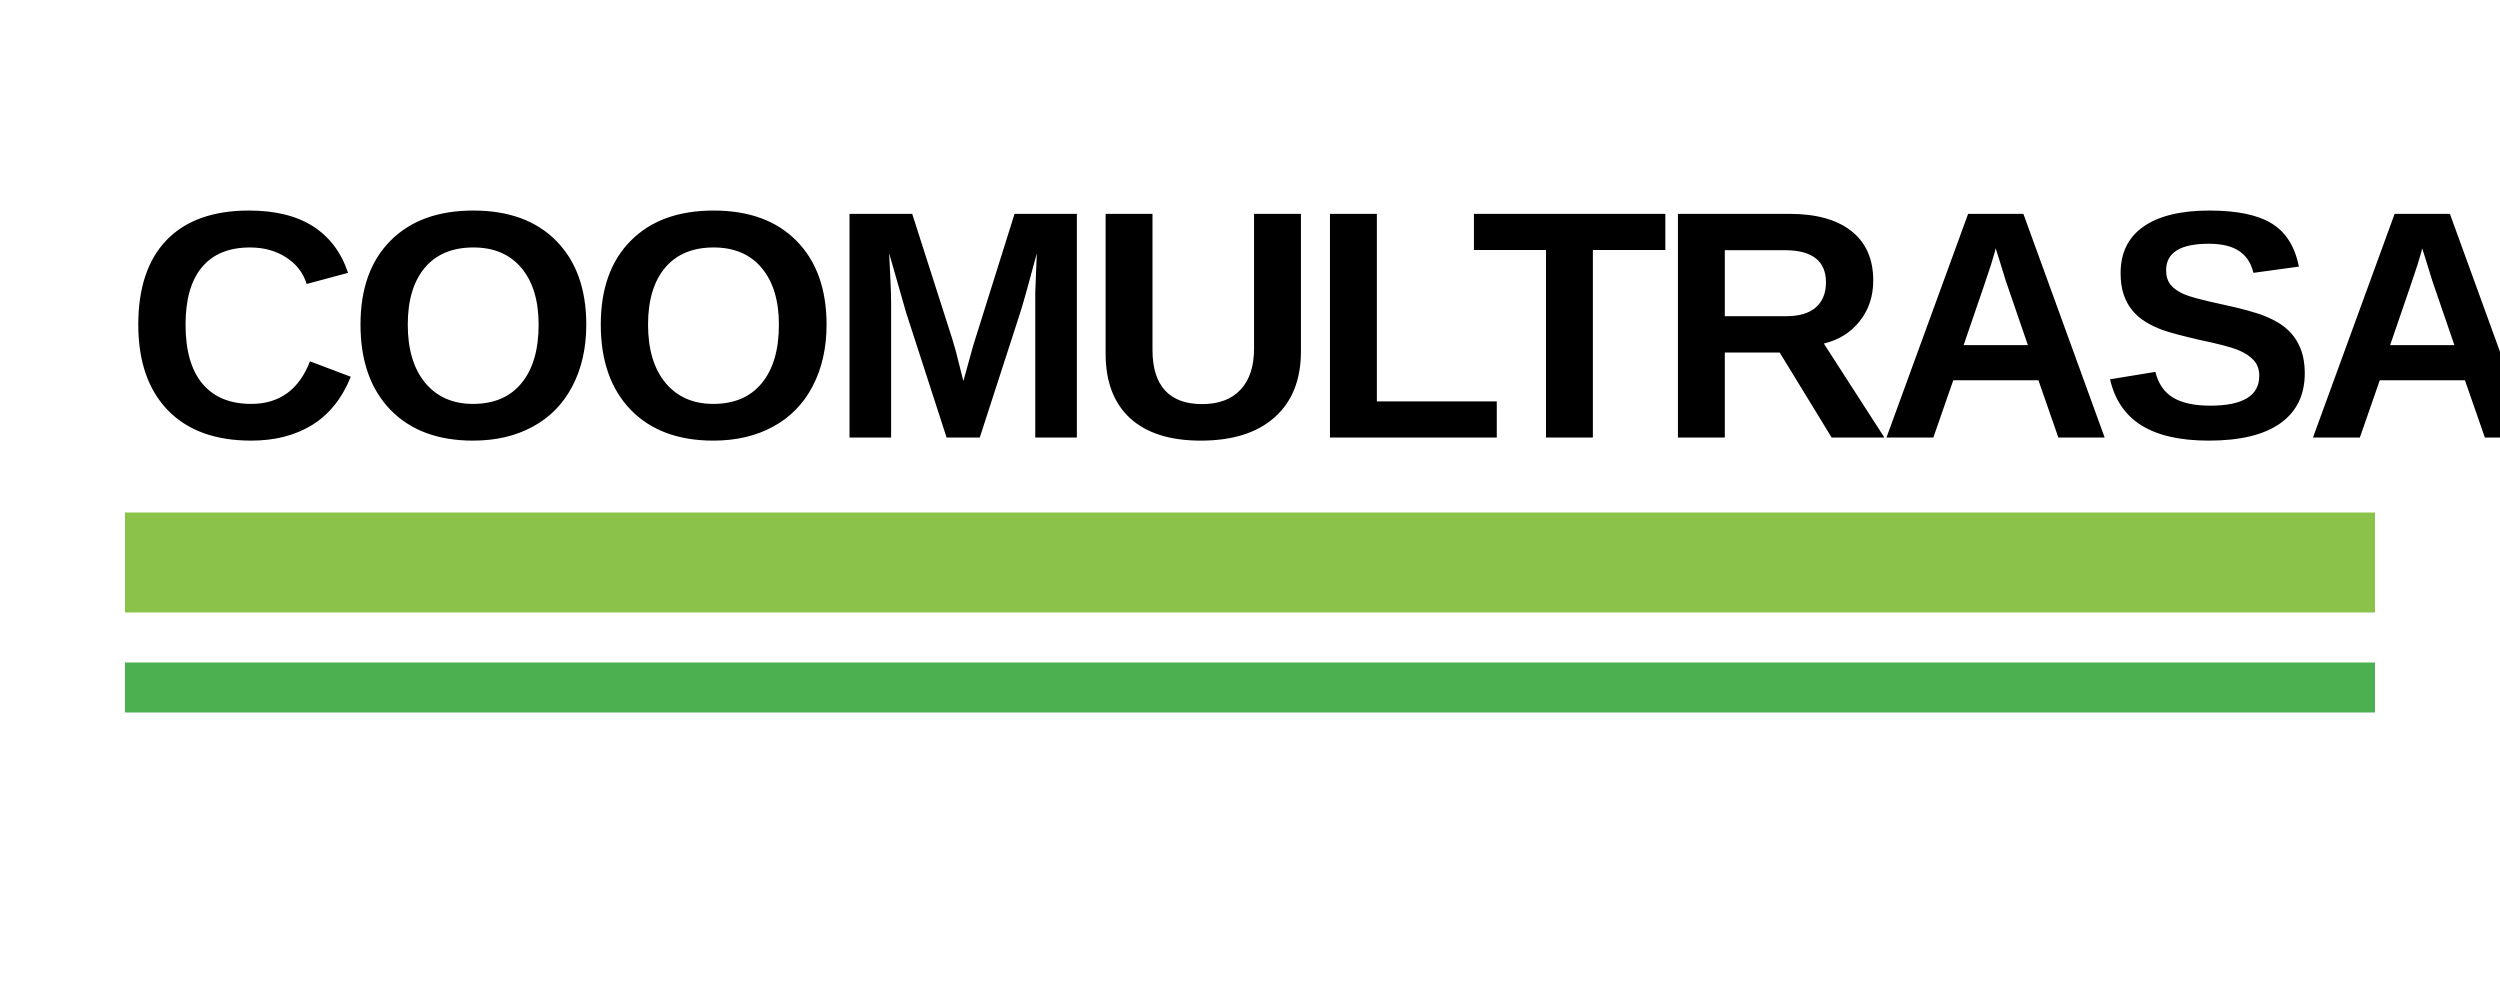
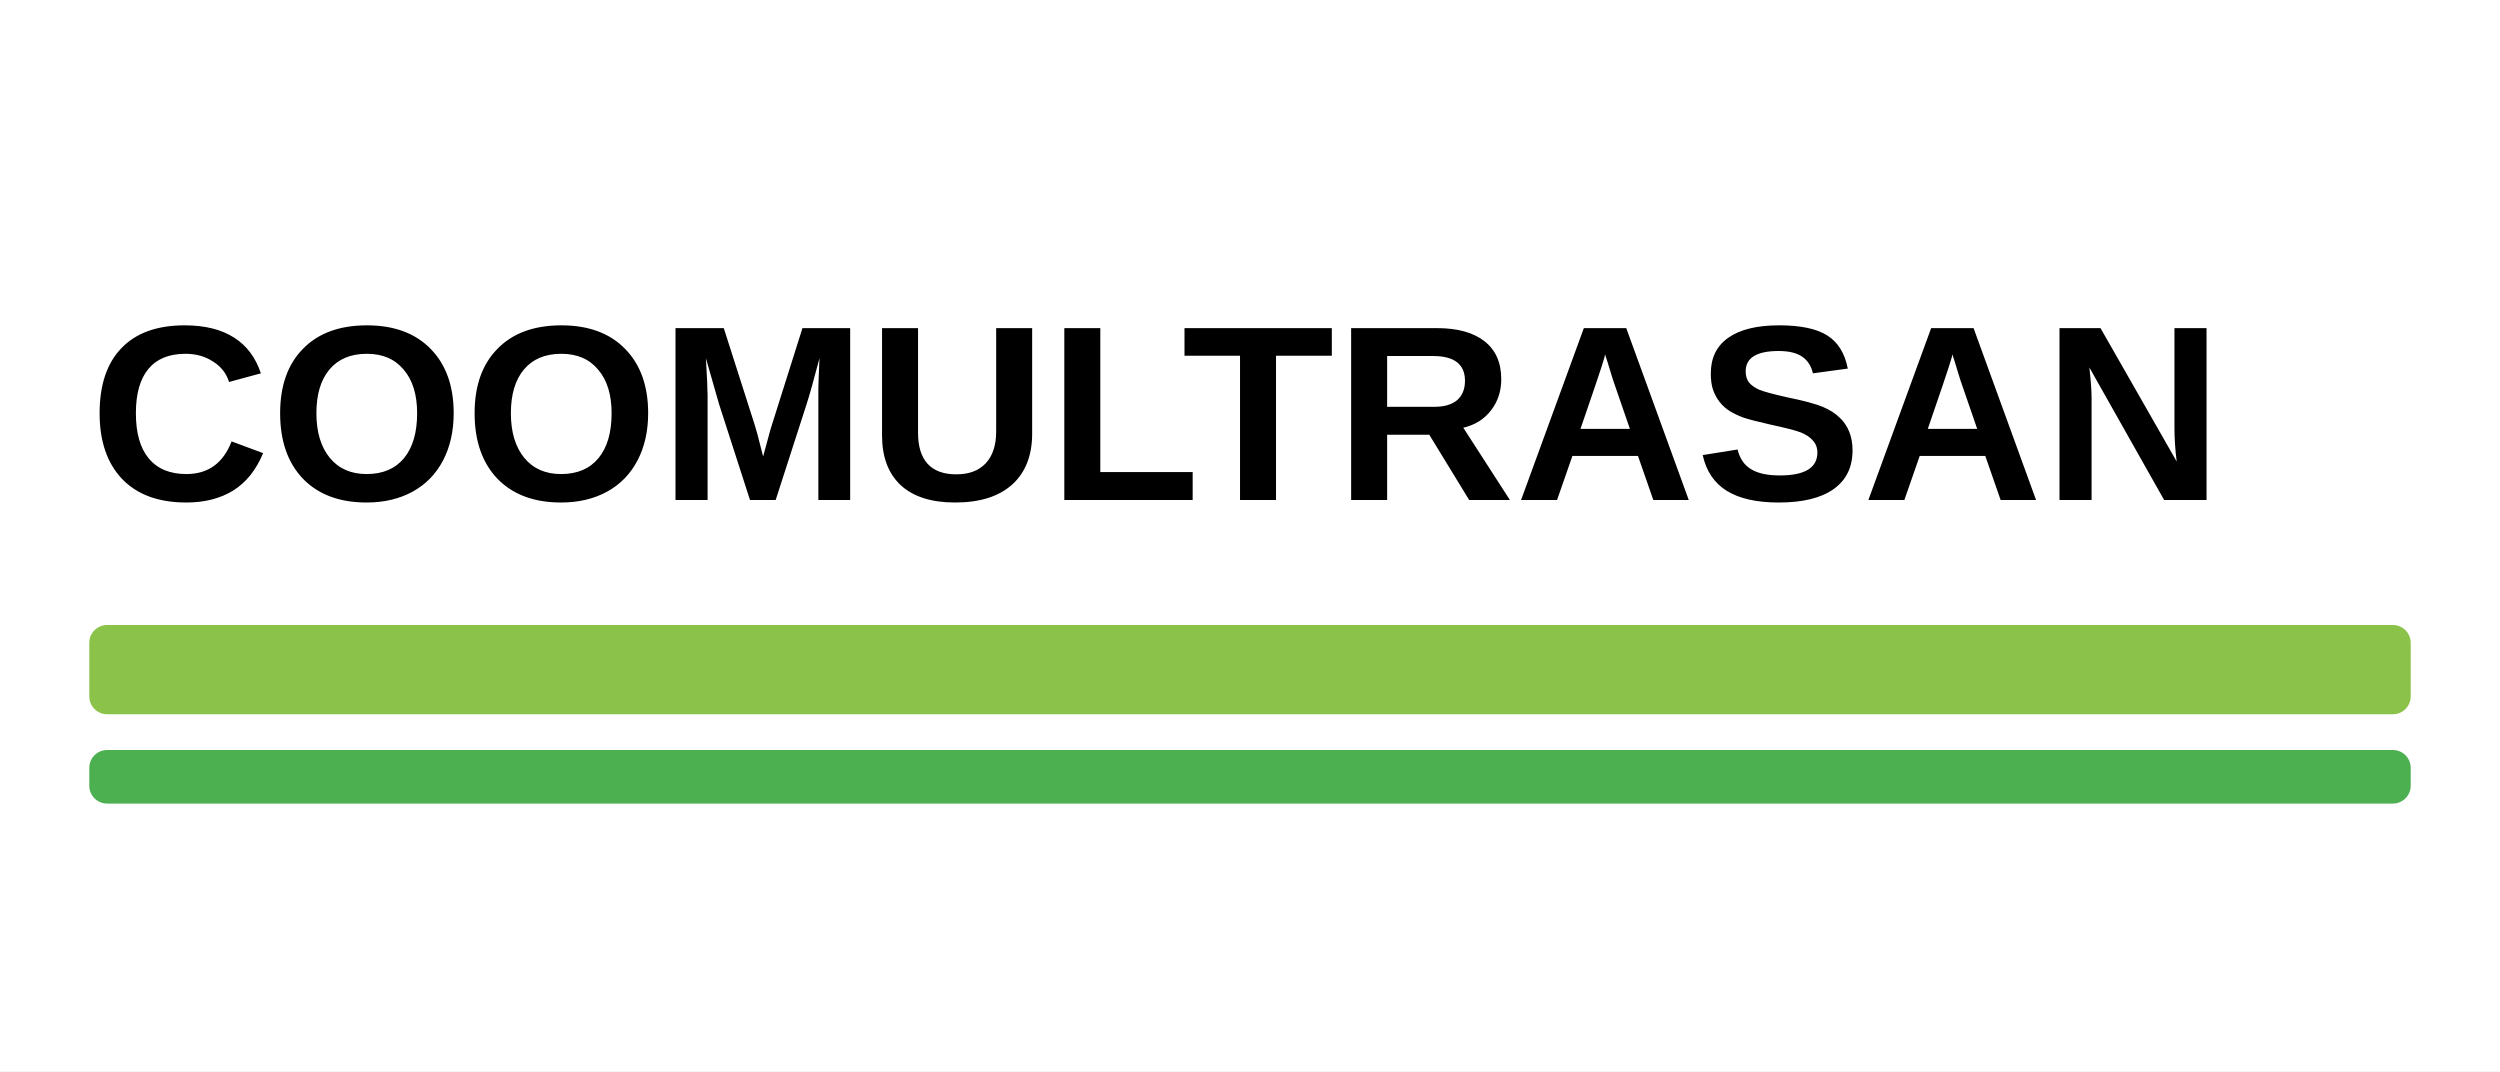
- <svg xmlns="http://www.w3.org/2000/svg" viewBox="0 0 200 80" fill="none">
-   <rect width="200" height="80" fill="white" />
-   <text x="10" y="35" font-family="Arial, sans-serif" font-size="26" font-weight="bold" fill="#000000" letter-spacing="-1">COOMULTRASAN</text>
-   <line x1="10" y1="45" x2="190" y2="45" stroke="#8BC34A" stroke-width="8" />
-   <line x1="10" y1="55" x2="190" y2="55" stroke="#4CAF50" stroke-width="4" />
+ <svg xmlns="http://www.w3.org/2000/svg" viewBox="0 0 140 60" fill="none">
+   <rect width="140" height="60" fill="white" />
+   <text x="5" y="28" font-family="Arial, sans-serif" font-size="14" font-weight="bold" fill="#000000" letter-spacing="0">COOMULTRASAN</text>
+   <rect x="5" y="35" width="130" height="5" fill="#8BC34A" rx="1" />
+   <rect x="5" y="42" width="130" height="3" fill="#4CAF50" rx="1" />
</svg>
